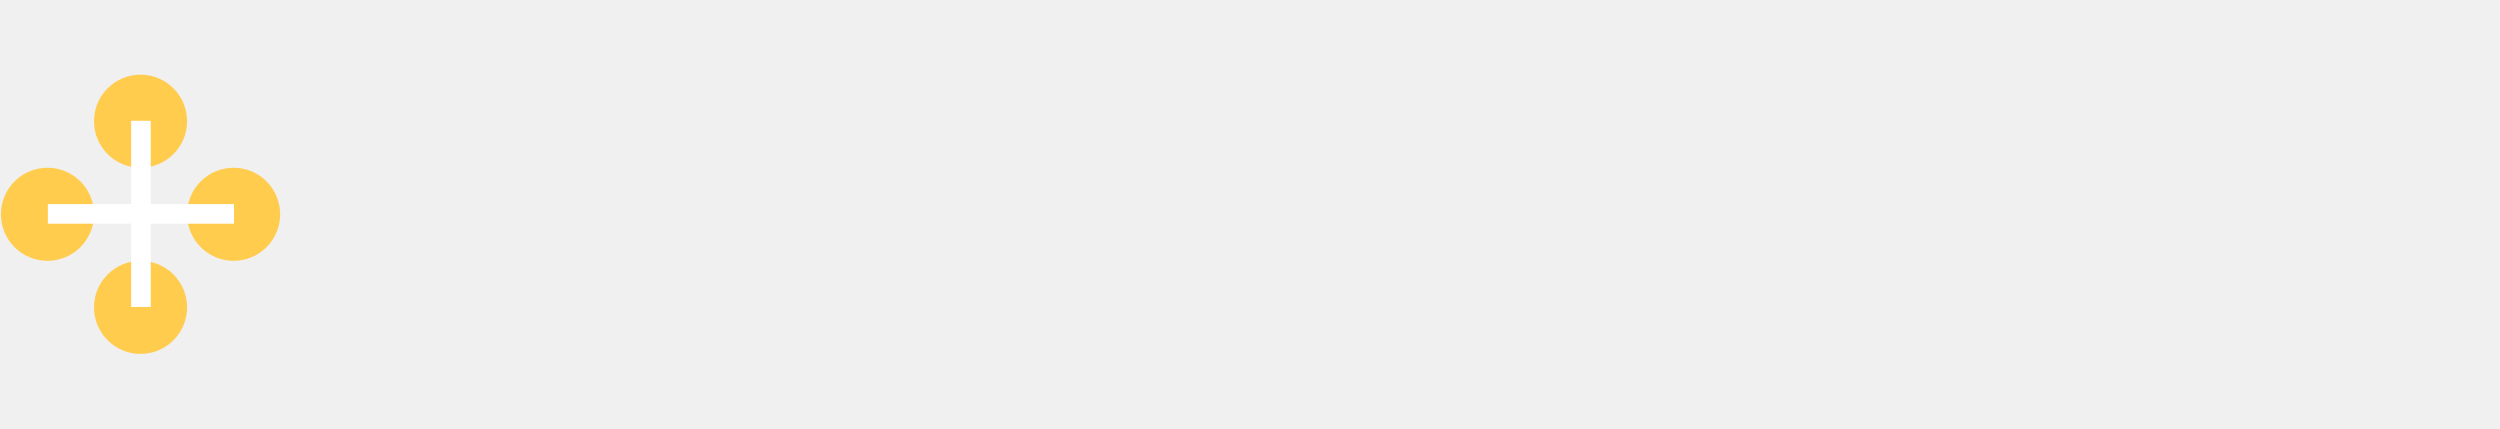
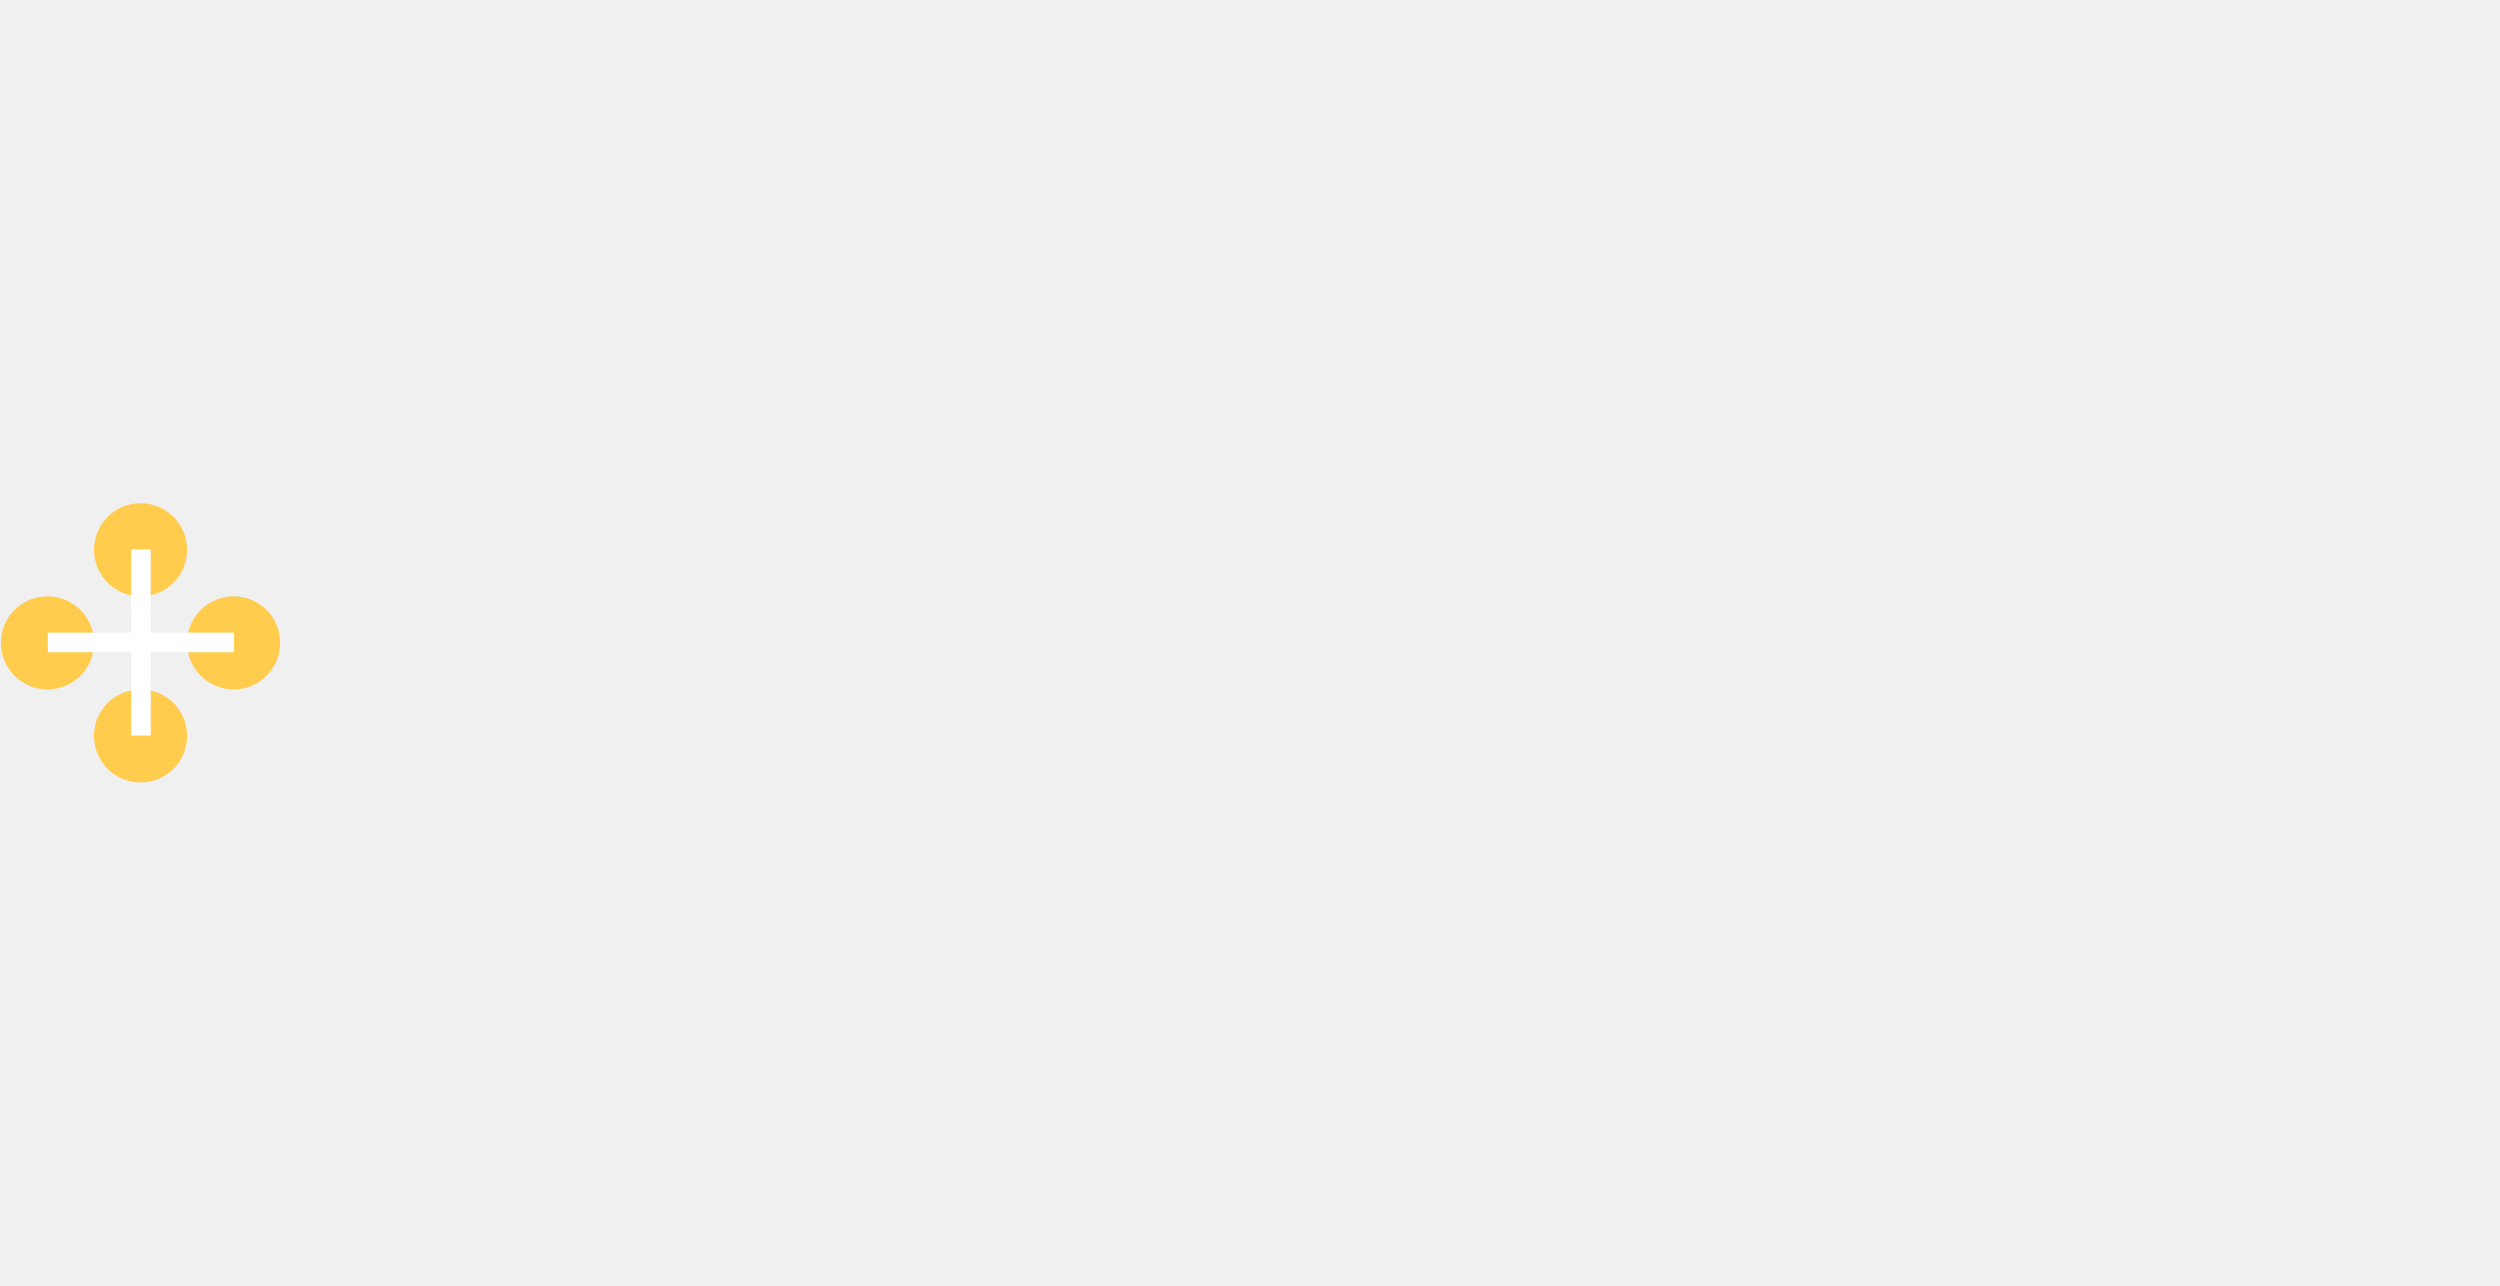
- <svg xmlns="http://www.w3.org/2000/svg" width="1050" height="180" viewBox="0 0 1343 150" fill="none">
+ <svg xmlns="http://www.w3.org/2000/svg" width="350" height="180" viewBox="0 0 1343 150" fill="none">
  <circle cx="75.5" cy="125" r="25" fill="#FFCC4D" />
  <circle cx="125.5" cy="75" r="25" fill="#FFCC4D" />
  <circle cx="25.5" cy="75" r="25" fill="#FFCC4D" />
  <circle cx="75.5" cy="25" r="25" fill="#FFCC4D" />
  <path d="M70.445 24.786V69.518H25.714V80.055H70.445V124.786H80.982V80.055H125.714V69.518H80.982V24.786H70.445Z" fill="white" />
</svg>
